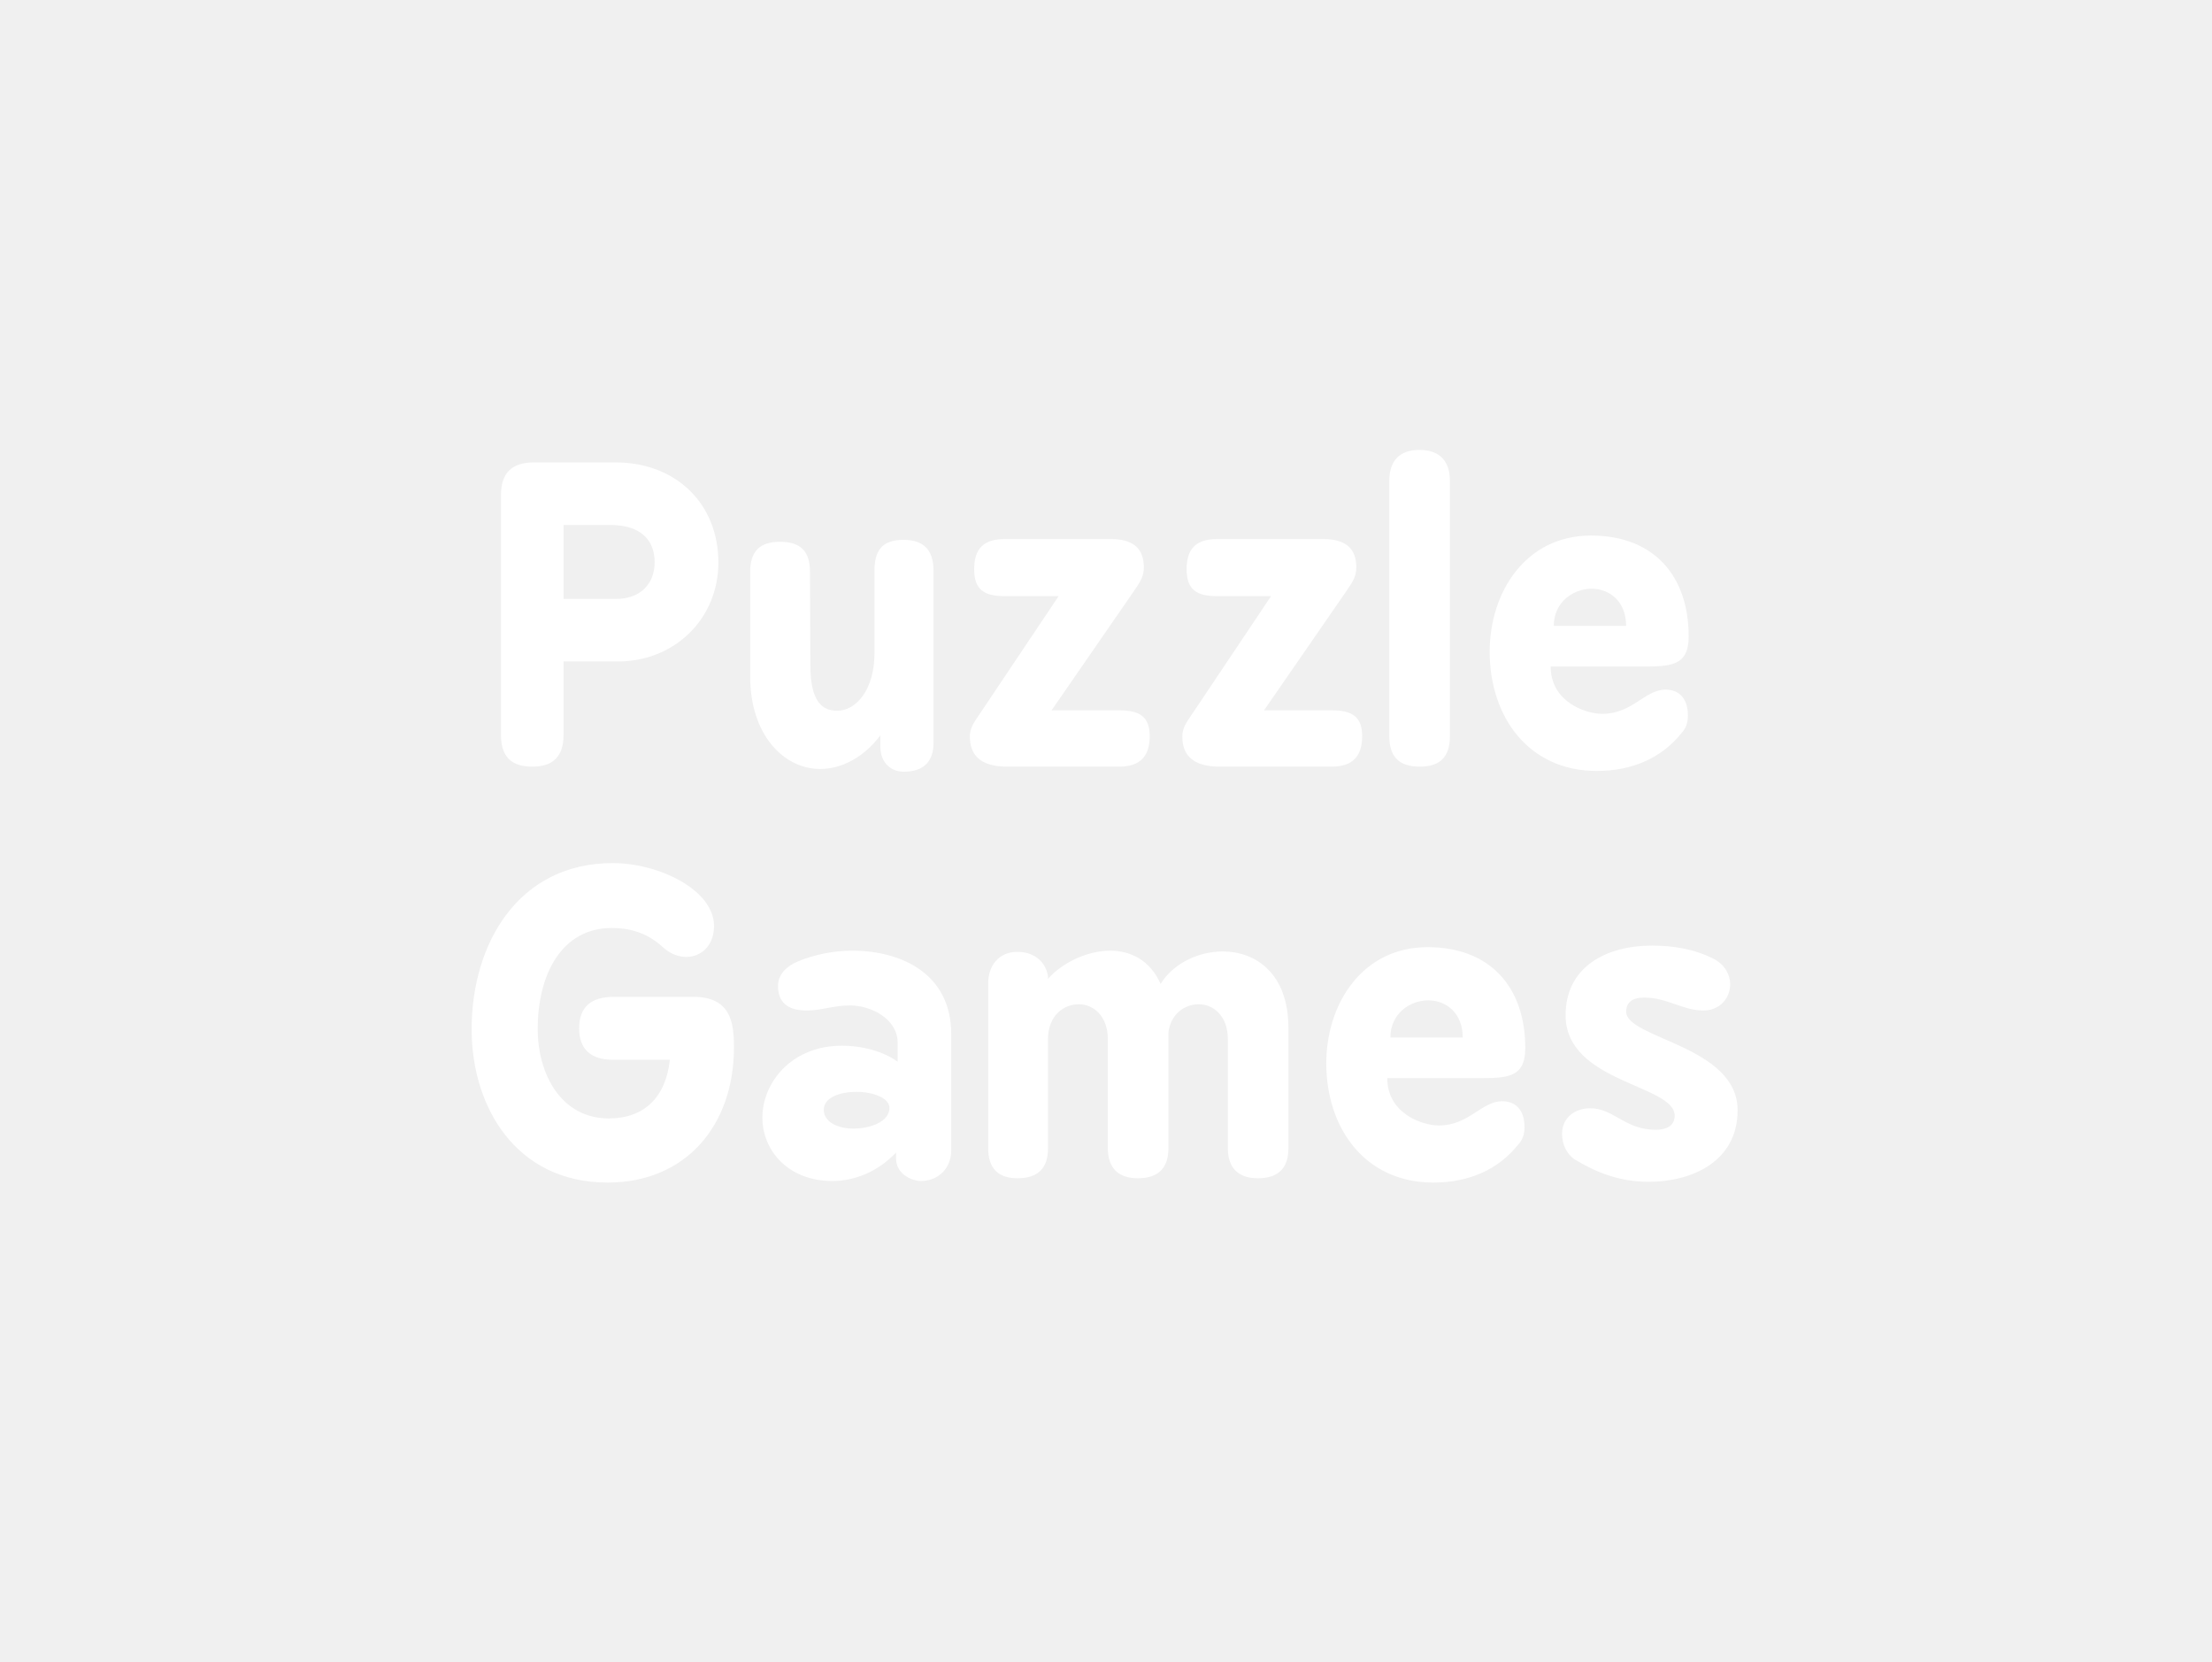
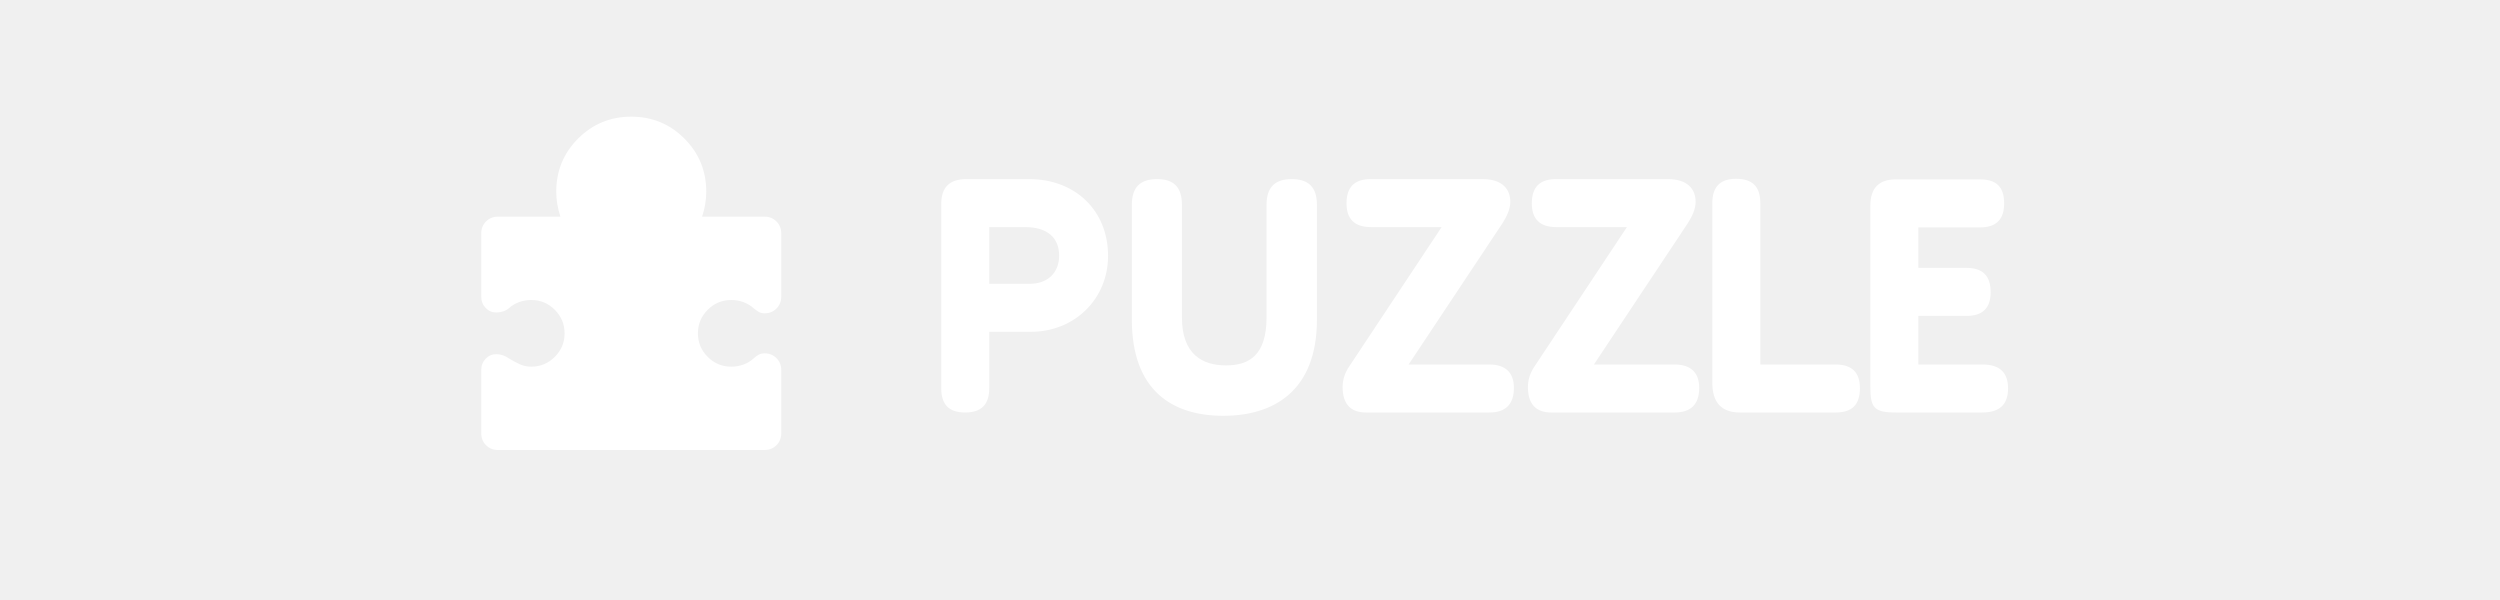
- <svg xmlns="http://www.w3.org/2000/svg" width="430" height="323" viewBox="0 0 430 323" fill="none">
-   <path d="M97.391 142.844V96.18C97.391 91.848 99.595 89.872 103.775 89.872H119.659C131.287 89.872 139.647 97.776 139.647 109.328C139.647 120.272 131.135 128.556 120.115 128.556H109.551V142.844C109.551 147.024 107.499 149 103.471 149C99.367 149 97.391 147.024 97.391 142.844ZM118.671 102.032H109.551V116.396H119.811C124.295 116.396 127.259 113.66 127.259 109.252C127.259 104.692 124.219 102.032 118.671 102.032ZM157.456 111.152L157.532 129.316C157.532 136.764 160.116 138.132 162.776 138.132C166.348 138.132 169.996 134.18 169.996 126.884V110.924C169.996 107.124 171.364 104.92 175.62 104.92C179.572 104.92 181.472 106.896 181.472 110.924V144.364C181.472 148.012 179.572 149.988 175.62 149.988C173.568 149.988 171.212 148.62 171.136 145.2V142.92C167.944 147.176 163.612 149.456 159.432 149.456C152.44 149.456 145.828 142.92 145.828 131.444V111.152C145.828 107.124 147.728 105.3 151.604 105.3C155.632 105.3 157.456 107.124 157.456 111.152ZM195.3 104.768H215.972C220.152 104.768 222.356 106.516 222.356 110.24C222.356 111.988 221.748 112.976 220.38 114.952L204.42 138.056H217.568C221.52 138.056 223.496 139.272 223.496 143.072C223.496 147.1 221.52 149 217.568 149H195.832C190.892 149 188.536 147.024 188.536 143.148C188.536 141.628 189.144 140.64 190.36 138.892L205.788 115.864H195.3C191.272 115.864 189.372 114.572 189.372 110.62C189.372 106.592 191.272 104.768 195.3 104.768ZM236.601 104.768H257.273C261.453 104.768 263.657 106.516 263.657 110.24C263.657 111.988 263.049 112.976 261.681 114.952L245.721 138.056H258.869C262.821 138.056 264.797 139.272 264.797 143.072C264.797 147.1 262.821 149 258.869 149H237.133C232.193 149 229.837 147.024 229.837 143.148C229.837 141.628 230.445 140.64 231.661 138.892L247.089 115.864H236.601C232.573 115.864 230.673 114.572 230.673 110.62C230.673 106.592 232.573 104.768 236.601 104.768ZM270.074 143.072V93.444C270.074 89.568 272.05 87.44 275.926 87.44C279.802 87.44 281.854 89.568 281.854 93.444V143.072C281.854 147.1 279.954 149 276.002 149C271.974 149 270.074 147.1 270.074 143.072ZM309.269 104.084C321.505 104.084 328.269 111.912 328.269 123.692C328.269 129.544 324.697 129.544 318.845 129.544H301.441C301.441 136.384 308.205 138.74 311.473 138.74C317.325 138.74 319.757 134.028 323.785 134.028C326.217 134.028 328.117 135.548 328.117 139.044C328.117 140.412 327.813 141.476 326.825 142.54C323.025 147.252 317.401 149.836 310.409 149.836C297.033 149.836 289.585 139.196 289.585 126.656C289.585 115.104 296.577 104.084 309.269 104.084ZM302.049 121.64H316.109C316.109 116.776 312.765 114.42 309.421 114.42C305.925 114.42 302.049 116.928 302.049 121.64ZM118.359 217.372C125.275 217.372 129.455 213.192 130.215 205.972H119.195C114.787 205.972 112.583 203.844 112.583 199.892C112.583 195.712 114.863 193.736 119.423 193.736H134.699C141.919 193.736 142.679 198.448 142.679 203.54C142.679 218.892 133.179 229.836 118.131 229.836C100.271 229.836 91.683 215.092 91.683 200.044C91.683 183.324 100.803 167.744 119.119 167.744C128.011 167.744 138.803 172.912 138.803 179.98C138.803 183.78 136.295 185.984 133.407 185.984C131.887 185.984 130.215 185.376 128.771 184.008C125.427 180.968 121.855 180.36 118.891 180.36C109.239 180.36 104.527 189.328 104.527 199.968C104.527 208.784 109.087 217.372 118.359 217.372ZM155.195 186.82C158.539 185.452 162.187 184.768 165.683 184.768C175.335 184.768 184.911 189.328 184.911 200.956V223.68C184.911 226.72 182.707 229.532 178.983 229.532C177.691 229.532 174.423 228.544 174.195 225.428V223.984C170.623 227.784 166.063 229.532 161.807 229.532C153.143 229.532 148.203 223.528 148.203 217.22C148.203 210.38 153.903 203.236 163.631 203.236C167.735 203.236 171.763 204.376 174.499 206.352V202.628C174.499 198.144 169.483 195.408 165.227 195.408C162.111 195.408 159.603 196.396 156.867 196.396C153.979 196.396 151.243 195.484 151.243 191.608C151.243 189.48 152.763 187.808 155.195 186.82ZM160.135 215.7C160.135 218.132 163.023 219.348 165.835 219.348C169.255 219.348 172.903 217.98 172.903 215.32C172.903 213.344 169.559 212.204 166.519 212.204C163.327 212.204 160.135 213.268 160.135 215.7ZM192.098 223.148V191.076C192.098 187.884 193.998 184.996 197.798 184.996C201.826 184.996 203.726 187.884 203.726 190.24C206.386 187.2 211.25 184.768 215.81 184.768C219.762 184.768 223.562 186.592 225.614 191.228C228.046 187.276 232.91 184.92 237.698 184.92C244.158 184.92 250.466 189.252 250.466 199.816V223.148C250.466 227.024 248.49 229 244.538 229C240.738 229 238.686 227.024 238.686 223.148V201.944C238.686 197.384 235.798 195.18 233.062 195.18C230.326 195.18 227.59 197.004 227.134 200.652V223.148C227.134 227.024 225.158 229 221.206 229C217.406 229 215.354 227.024 215.354 223.148V201.944C215.354 197.384 212.466 195.18 209.73 195.18C206.69 195.18 203.726 197.46 203.726 201.944V223.148C203.726 227.024 201.826 229 197.798 229C193.998 229 192.098 227.024 192.098 223.148ZM277.505 184.084C289.741 184.084 296.505 191.912 296.505 203.692C296.505 209.544 292.933 209.544 287.081 209.544H269.677C269.677 216.384 276.441 218.74 279.709 218.74C285.561 218.74 287.993 214.028 292.021 214.028C294.453 214.028 296.353 215.548 296.353 219.044C296.353 220.412 296.049 221.476 295.061 222.54C291.261 227.252 285.637 229.836 278.645 229.836C265.269 229.836 257.821 219.196 257.821 206.656C257.821 195.104 264.813 184.084 277.505 184.084ZM270.285 201.64H284.345C284.345 196.776 281.001 194.42 277.657 194.42C274.161 194.42 270.285 196.928 270.285 201.64ZM321.821 219.576C323.949 219.576 325.545 218.816 325.545 216.84C325.545 210.76 304.341 210.456 304.341 197.308C304.341 187.96 312.169 183.78 321.137 183.78C325.089 183.78 329.345 184.388 333.297 186.44C335.349 187.58 336.337 189.48 336.337 191.304C336.337 193.812 334.513 196.396 331.093 196.396C327.141 196.396 324.101 193.888 319.617 193.888C317.641 193.888 316.121 194.572 316.121 196.624C316.121 201.868 337.781 203.236 337.781 215.776C337.781 225.808 328.813 229.684 320.529 229.684C314.753 229.684 310.269 227.86 306.013 225.276C304.417 224.136 303.657 222.236 303.657 220.412C303.657 216.992 306.393 215.396 309.129 215.396C313.689 215.396 315.893 219.576 321.821 219.576Z" fill="white" />
+ <svg xmlns="http://www.w3.org/2000/svg" width="200" height="48" viewBox="0 0 200 48" fill="none">
+   <g clip-path="url(#clip0_208_603)">
+     <mask id="mask0_208_603" style="mask-type:alpha" maskUnits="userSpaceOnUse" x="34" y="8" width="33" height="32">
+       <rect x="34.5" y="8" width="32" height="32" fill="#D9D9D9" />
+     </mask>
+     <g mask="url(#mask0_208_603)">
+       <path d="M38.5 29.6C38.5 29.244 38.617 28.945 38.85 28.7C39.083 28.456 39.367 28.333 39.7 28.333C39.878 28.333 40.05 28.361 40.217 28.417C40.383 28.472 40.544 28.556 40.7 28.667C40.989 28.845 41.278 29 41.567 29.133C41.856 29.267 42.167 29.333 42.5 29.333C43.233 29.333 43.861 29.072 44.383 28.55C44.906 28.028 45.167 27.4 45.167 26.667C45.167 25.933 44.906 25.306 44.383 24.783C43.861 24.261 43.233 24 42.5 24C42.167 24 41.844 24.056 41.533 24.167C41.222 24.278 40.944 24.445 40.7 24.667C40.567 24.778 40.411 24.861 40.233 24.917C40.056 24.972 39.878 25 39.7 25C39.367 25 39.083 24.878 38.85 24.633C38.617 24.389 38.5 24.089 38.5 23.733V18.667C38.5 18.289 38.628 17.972 38.883 17.717C39.139 17.461 39.456 17.333 39.833 17.333H44.833C44.722 17 44.639 16.667 44.583 16.333C44.528 16 44.5 15.667 44.5 15.333C44.5 13.667 45.083 12.25 46.25 11.083C47.417 9.917 48.833 9.333 50.5 9.333C52.167 9.333 53.583 9.917 54.75 11.083C55.917 12.25 56.5 13.667 56.5 15.333C56.5 15.667 56.472 16 56.417 16.333C56.361 16.667 56.278 17 56.167 17.333H61.167C61.544 17.333 61.861 17.461 62.117 17.717C62.372 17.972 62.5 18.289 62.5 18.667V23.733C62.5 24.111 62.372 24.428 62.117 24.683C61.861 24.939 61.544 25.067 61.167 25.067C60.989 25.067 60.833 25.028 60.7 24.95C60.567 24.872 60.433 24.778 60.3 24.667C60.056 24.445 59.778 24.278 59.467 24.167C59.156 24.056 58.833 24 58.5 24C57.767 24 57.139 24.261 56.617 24.783C56.094 25.306 55.833 25.933 55.833 26.667C55.833 27.4 56.094 28.028 56.617 28.55C57.139 29.072 57.767 29.333 58.5 29.333C58.833 29.333 59.156 29.278 59.467 29.167C59.778 29.056 60.056 28.889 60.3 28.667C60.411 28.556 60.539 28.461 60.683 28.383C60.828 28.306 60.989 28.267 61.167 28.267C61.544 28.267 61.861 28.395 62.117 28.65C62.372 28.906 62.5 29.222 62.5 29.6V34.667C62.5 35.044 62.372 35.361 62.117 35.617C61.861 35.872 61.544 36 61.167 36H39.833C39.456 36 39.139 35.872 38.883 35.617C38.628 35.361 38.5 35.044 38.5 34.667V29.6Z" fill="white" />
+     </g>
+     <path d="M75.299 31.056V16.32C75.299 14.952 75.996 14.328 77.316 14.328H82.332C86.004 14.328 88.644 16.824 88.644 20.472C88.644 23.928 85.956 26.544 82.475 26.544H79.139V31.056C79.139 32.376 78.492 33 77.219 33C75.924 33 75.299 32.376 75.299 31.056ZM82.019 18.168H79.139V22.704H82.379C83.796 22.704 84.731 21.84 84.731 20.448C84.731 19.008 83.772 18.168 82.019 18.168ZM90.547 25.56V16.392C90.547 14.976 91.219 14.328 92.563 14.328C93.907 14.328 94.555 14.976 94.555 16.392V25.392C94.555 28.368 96.211 29.232 98.083 29.232C99.931 29.232 101.323 28.416 101.323 25.392V16.392C101.323 14.976 101.995 14.328 103.339 14.328C104.683 14.328 105.355 14.976 105.355 16.392V25.56C105.355 31.296 101.875 33.264 97.867 33.264C93.811 33.264 90.547 31.272 90.547 25.56ZM107.817 29.496L115.329 18.168H109.665C108.369 18.168 107.721 17.52 107.721 16.272C107.721 14.952 108.369 14.328 109.665 14.328H118.593C120.201 14.328 120.825 15.144 120.825 16.152C120.825 16.728 120.537 17.328 120.201 17.856L112.689 29.16H119.145C120.441 29.16 121.113 29.808 121.113 31.032C121.113 32.352 120.441 33 119.145 33H109.281C108.057 33 107.409 32.328 107.409 30.96C107.409 30.408 107.577 29.904 107.817 29.496ZM122.641 29.496L130.153 18.168H124.489C123.193 18.168 122.545 17.52 122.545 16.272C122.545 14.952 123.193 14.328 124.489 14.328H133.417C135.025 14.328 135.649 15.144 135.649 16.152C135.649 16.728 135.361 17.328 135.025 17.856L127.513 29.16H133.969C135.265 29.16 135.937 29.808 135.937 31.032C135.937 32.352 135.265 33 133.969 33H124.105C122.881 33 122.233 32.328 122.233 30.96C122.233 30.408 122.401 29.904 122.641 29.496ZM136.985 30.624V16.248C136.985 14.928 137.633 14.304 138.881 14.304C140.201 14.304 140.825 14.928 140.825 16.248V29.16H146.849C148.169 29.16 148.793 29.808 148.793 31.056C148.793 32.376 148.169 33 146.849 33H139.193C137.705 33 136.985 32.184 136.985 30.624ZM149.628 30.888V16.44C149.628 15.048 150.324 14.352 151.644 14.352H158.412C159.708 14.352 160.332 14.952 160.332 16.272C160.332 17.544 159.708 18.192 158.412 18.192H153.468V21.432H157.332C158.628 21.432 159.252 22.08 159.252 23.376C159.252 24.624 158.628 25.272 157.332 25.272H153.468V29.16H158.58C159.972 29.16 160.644 29.784 160.644 31.08C160.644 32.352 159.972 33 158.58 33H151.644C149.868 33 149.628 32.568 149.628 30.888Z" fill="white" />
+   </g>
+   <defs>
+     <clipPath id="clip0_208_603">
+       <rect width="200" height="48" fill="white" />
+     </clipPath>
+   </defs>
</svg>
